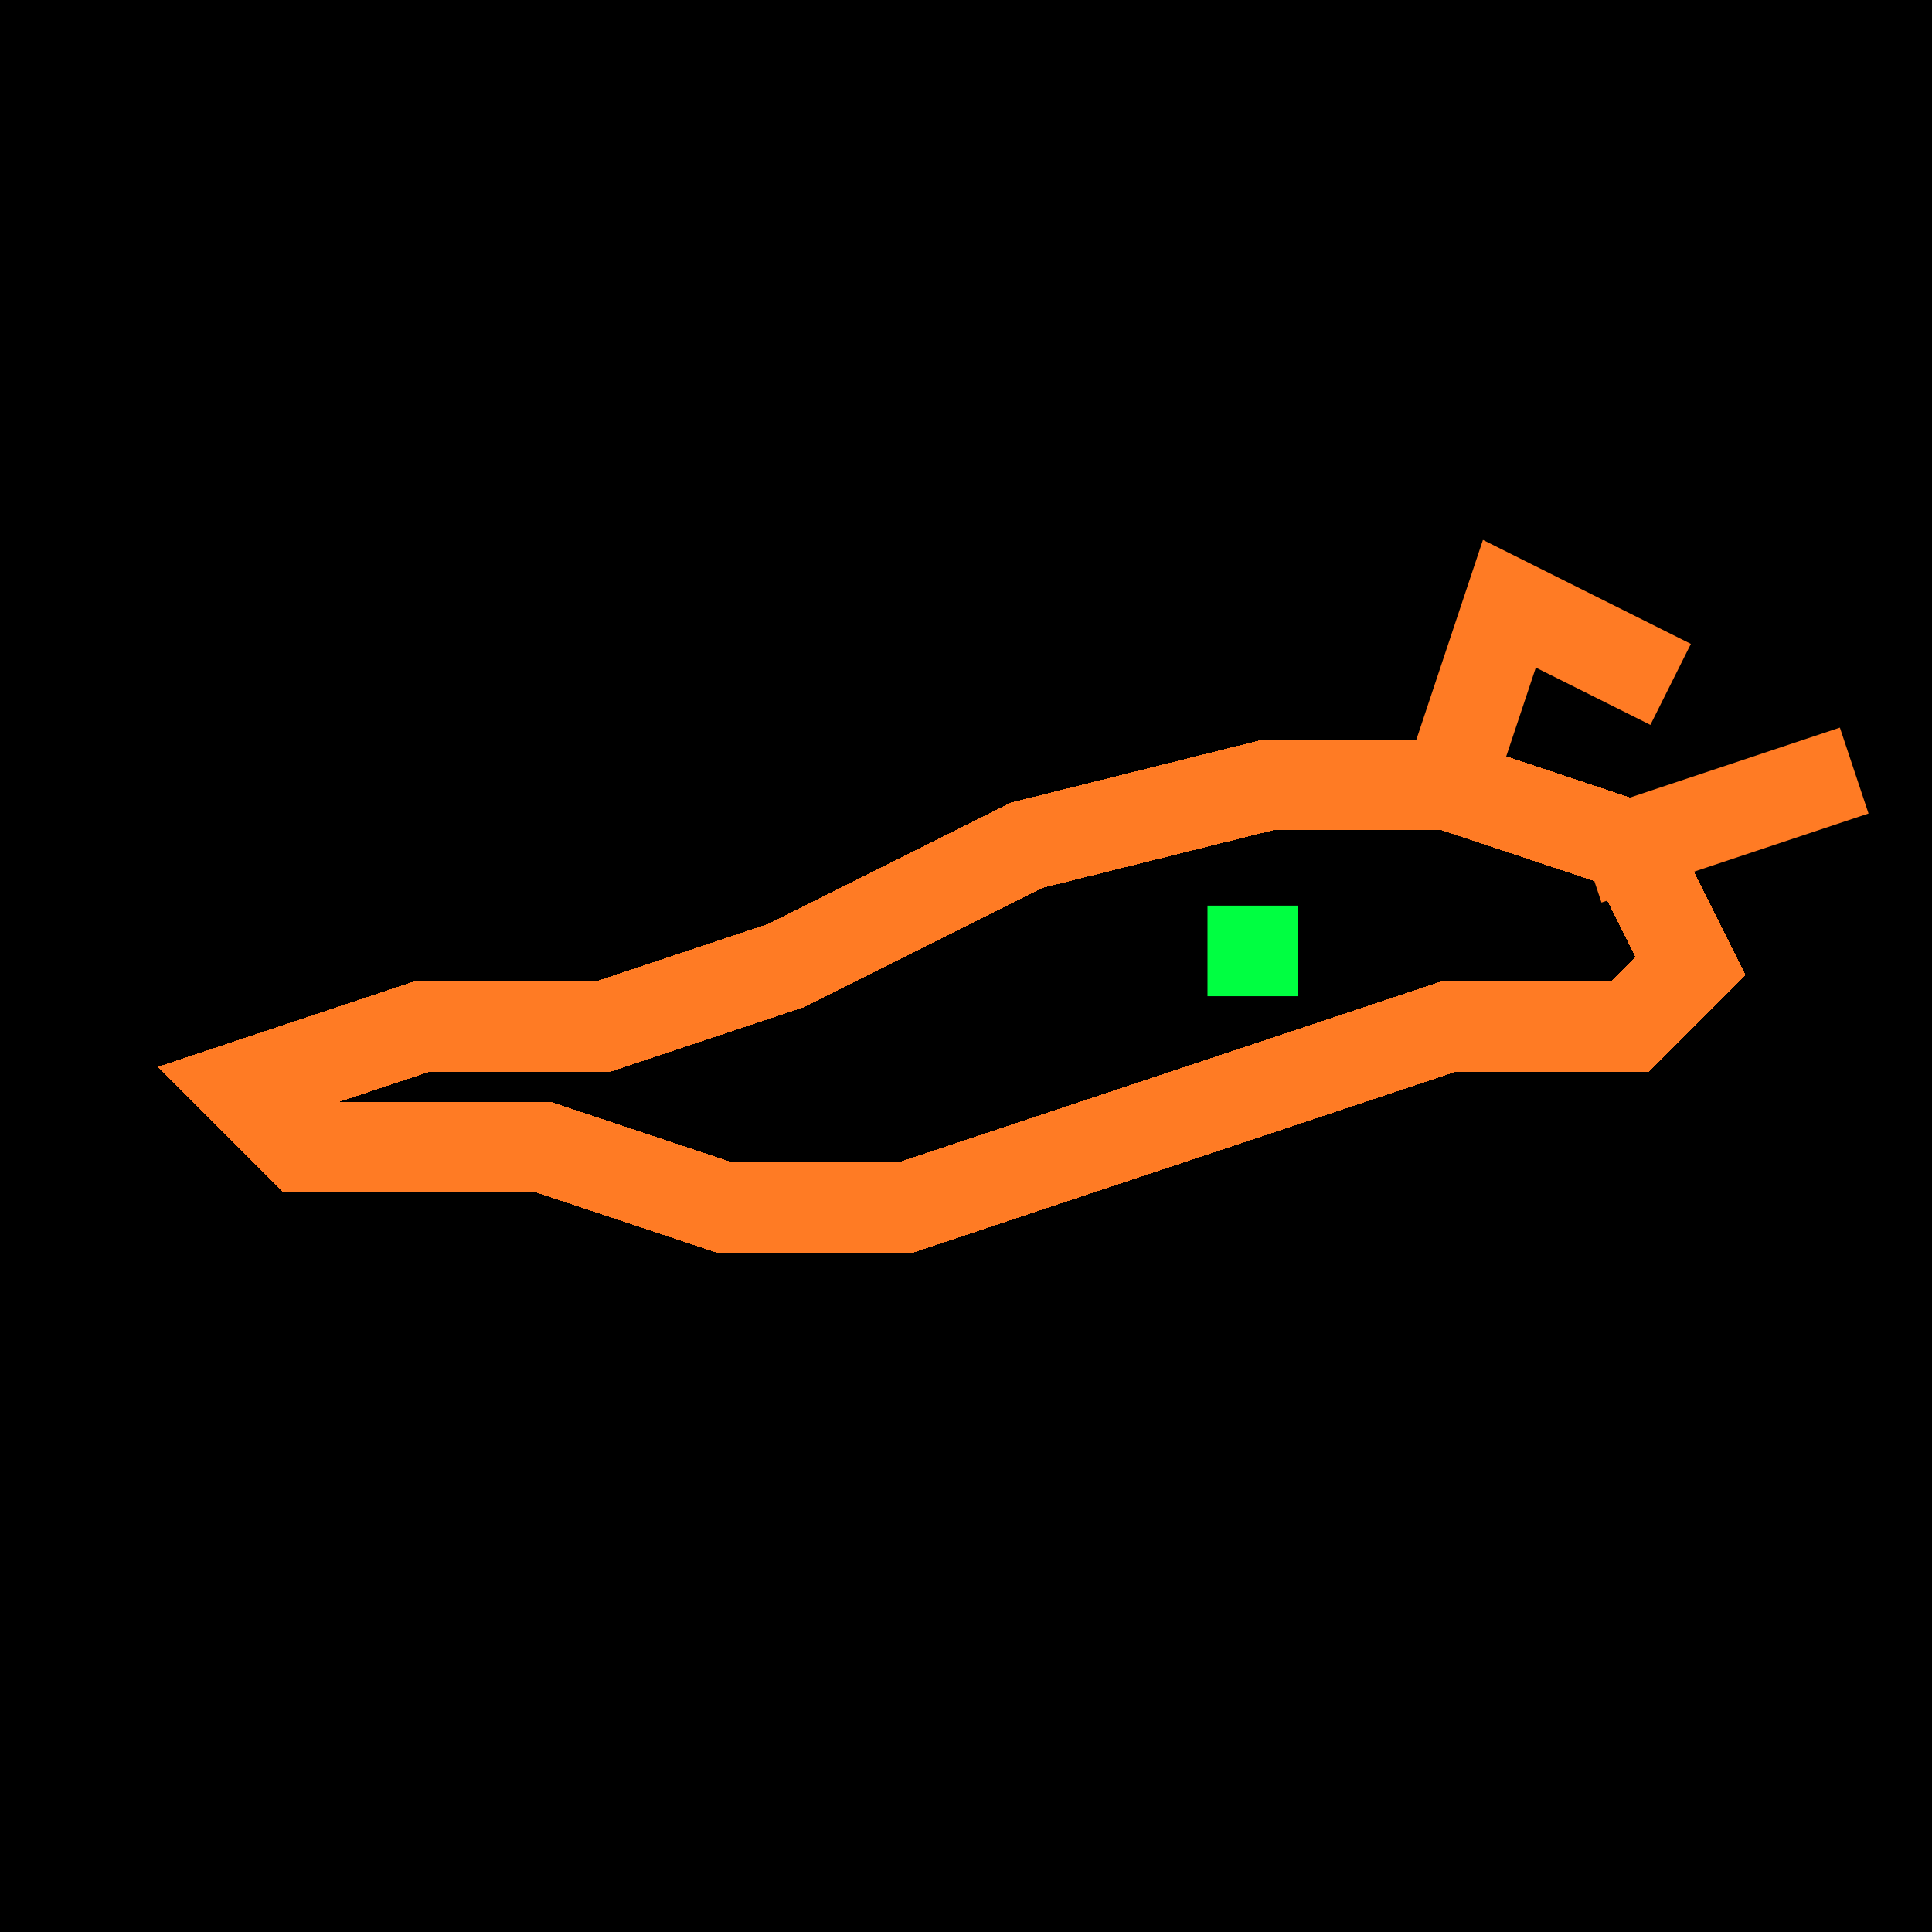
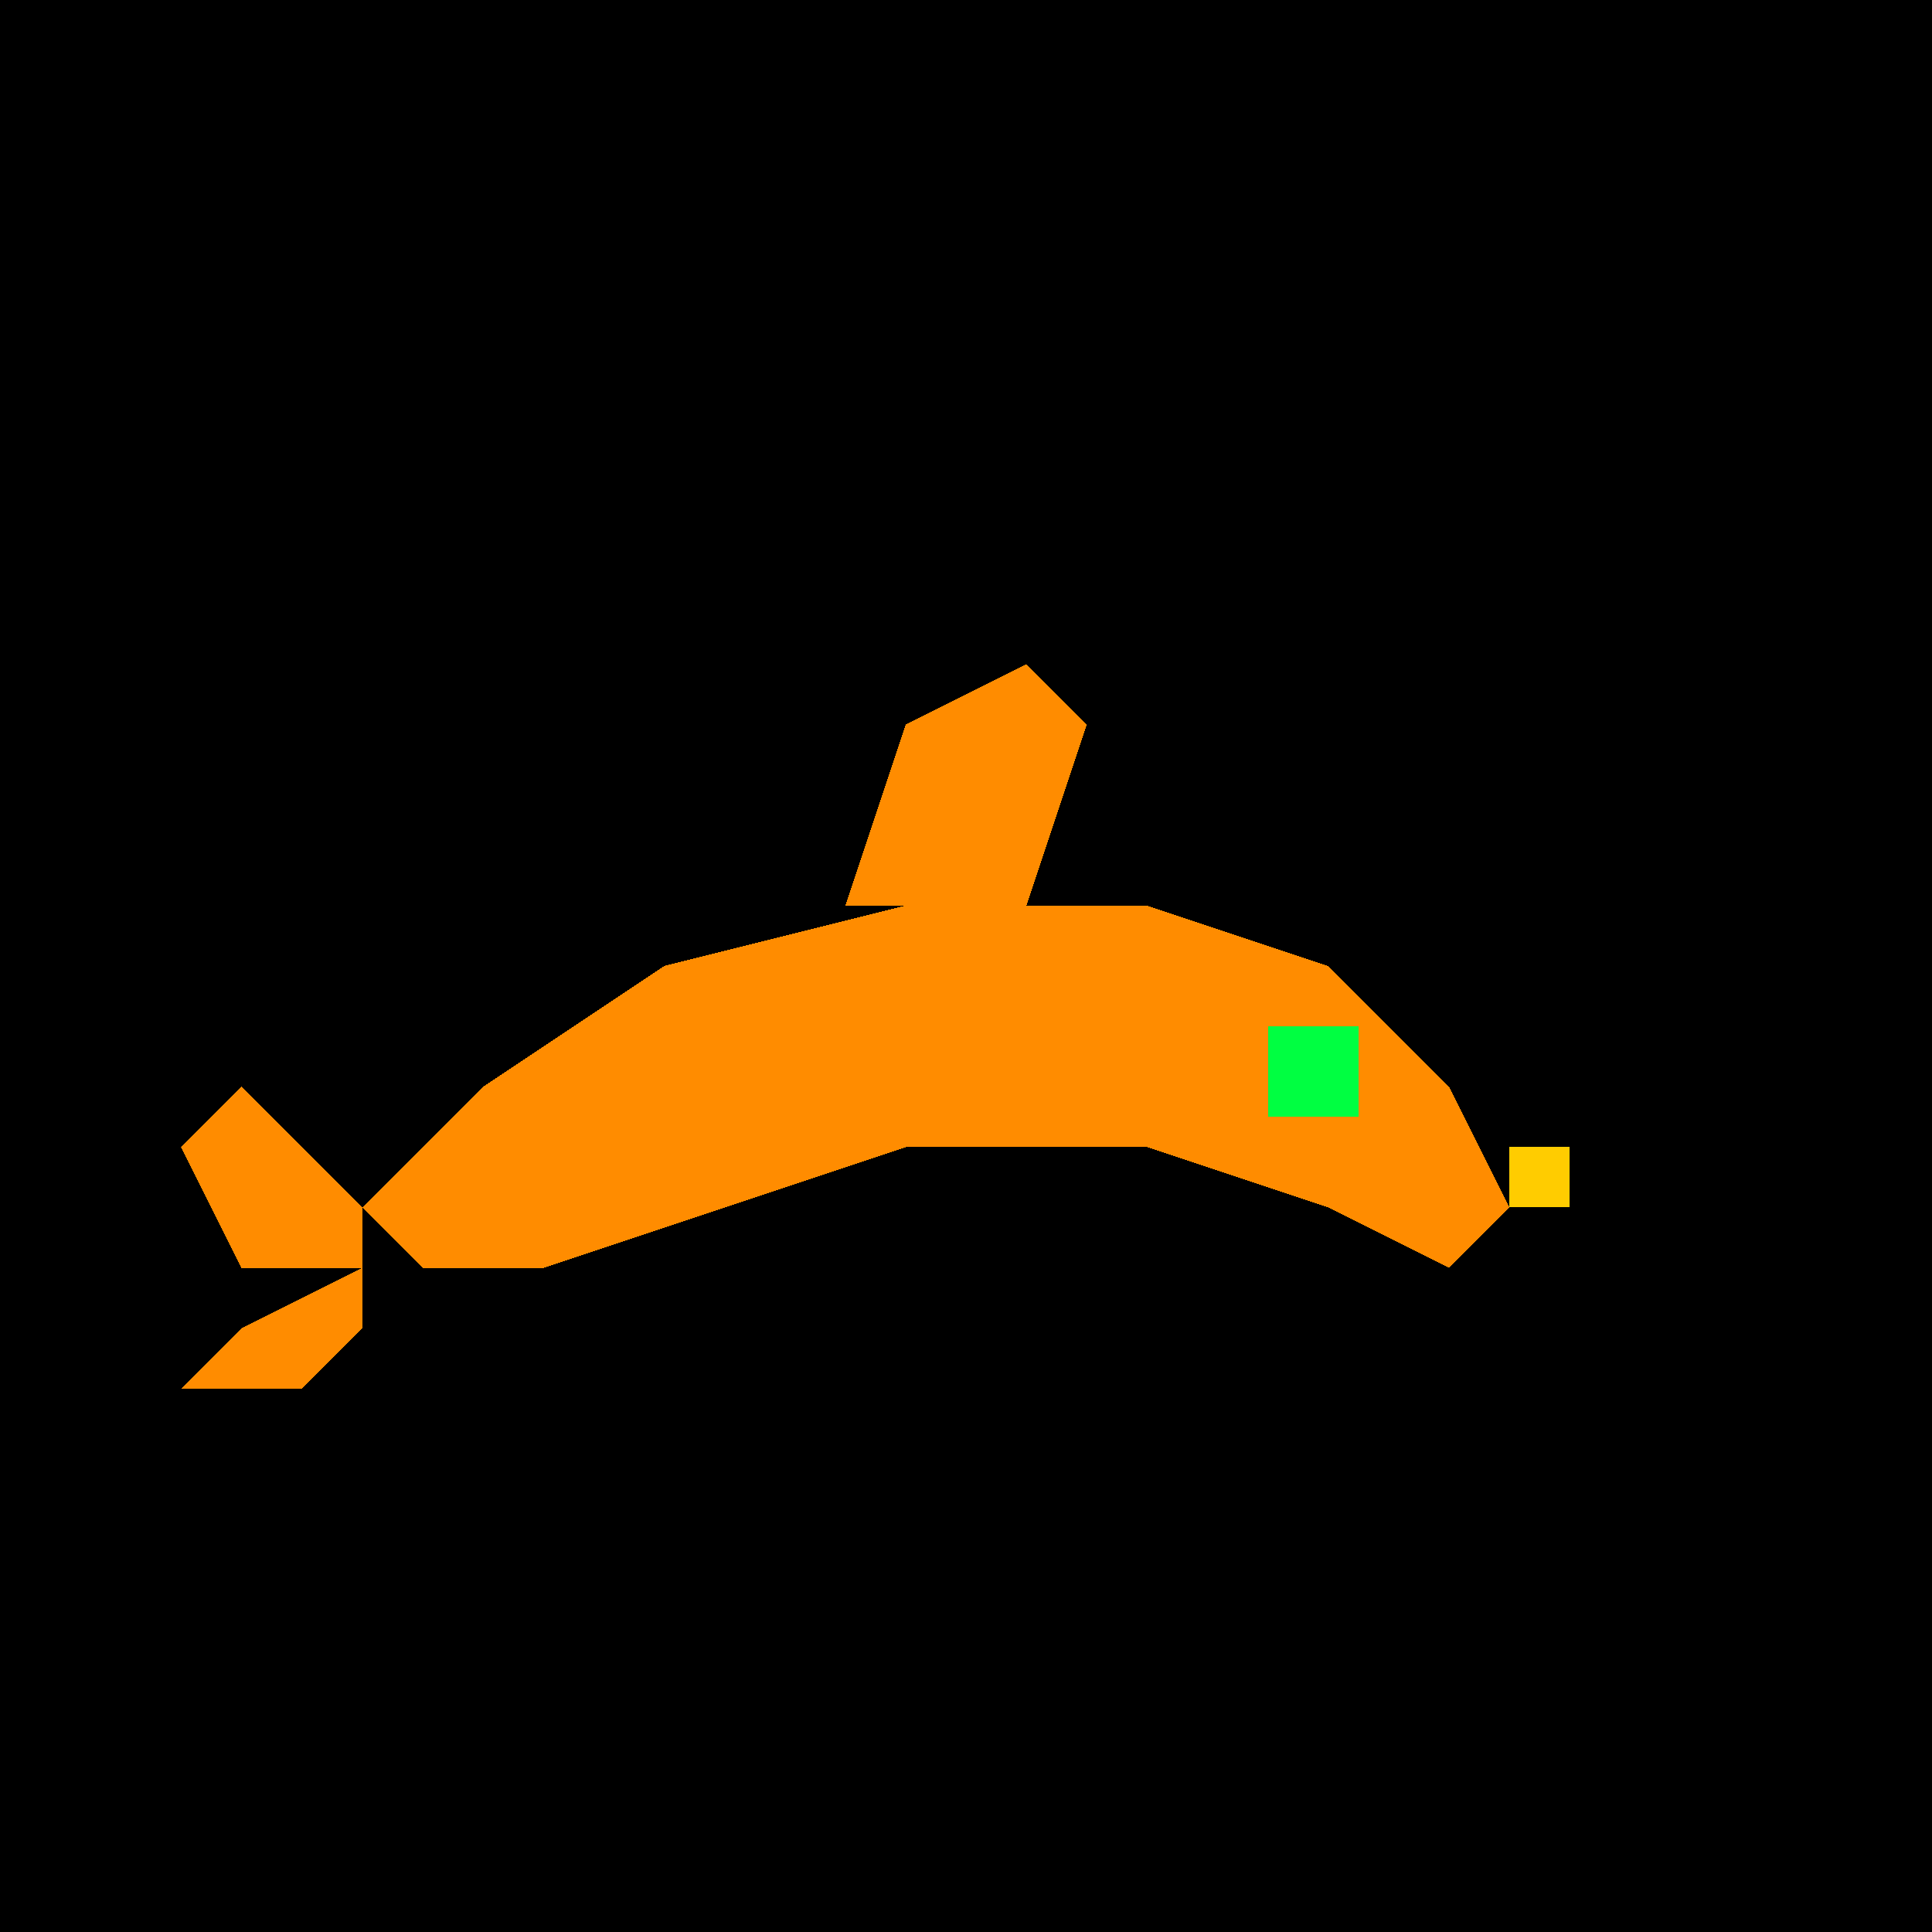
<svg xmlns="http://www.w3.org/2000/svg" width="32" height="32" viewBox="0 0 32 32">
  <rect width="32" height="32" fill="#000000" />
-   <path d="M4 18 L7 17 L10 17 L13 16 L17 14 L21 13 L24 13 L27 14 L28 16 L27 17 L24 17 L21 18 L18 19 L15 20 L12 20 L9 19 L6 19 L5 19 Z" fill="none" stroke="#FF7B24" stroke-width="1.5" stroke-linecap="square" stroke-linejoin="miter" shape-rendering="crispEdges" />
-   <path d="M24 13 L25 10 L27 11" fill="none" stroke="#FF7B24" stroke-width="1.5" stroke-linecap="square" />
-   <path d="M27 14 L30 13" fill="none" stroke="#FF7B24" stroke-width="1.5" stroke-linecap="square" />
-   <rect x="20" y="15" width="1.5" height="1.5" fill="#00FF41" />
+   <path d="M6 20 L8 18 L11 16 L15 15 L19 15 L22 16 L24 18 L25 20 L24 21 L22 20 L19 19 L15 19 L12 20 L9 21 L7 21 Z" fill="#FF8C00" shape-rendering="crispEdges" />
+   <path d="M14 15 L15 12 L17 11 L18 12 L17 15 Z" fill="#FF8C00" shape-rendering="crispEdges" />
+   <path d="M6 20 L4 18 L3 19 L4 21 L6 21 Z" fill="#FF8C00" shape-rendering="crispEdges" />
+   <path d="M6 21 L4 22 L3 23 L5 23 L6 22 Z" fill="#FF8C00" shape-rendering="crispEdges" />
+   <rect x="21" y="17" width="1.5" height="1.5" fill="#00FF41" shape-rendering="crispEdges" />
+   <rect x="25" y="19" width="1" height="1" fill="#FFCC00" shape-rendering="crispEdges" />
</svg>
